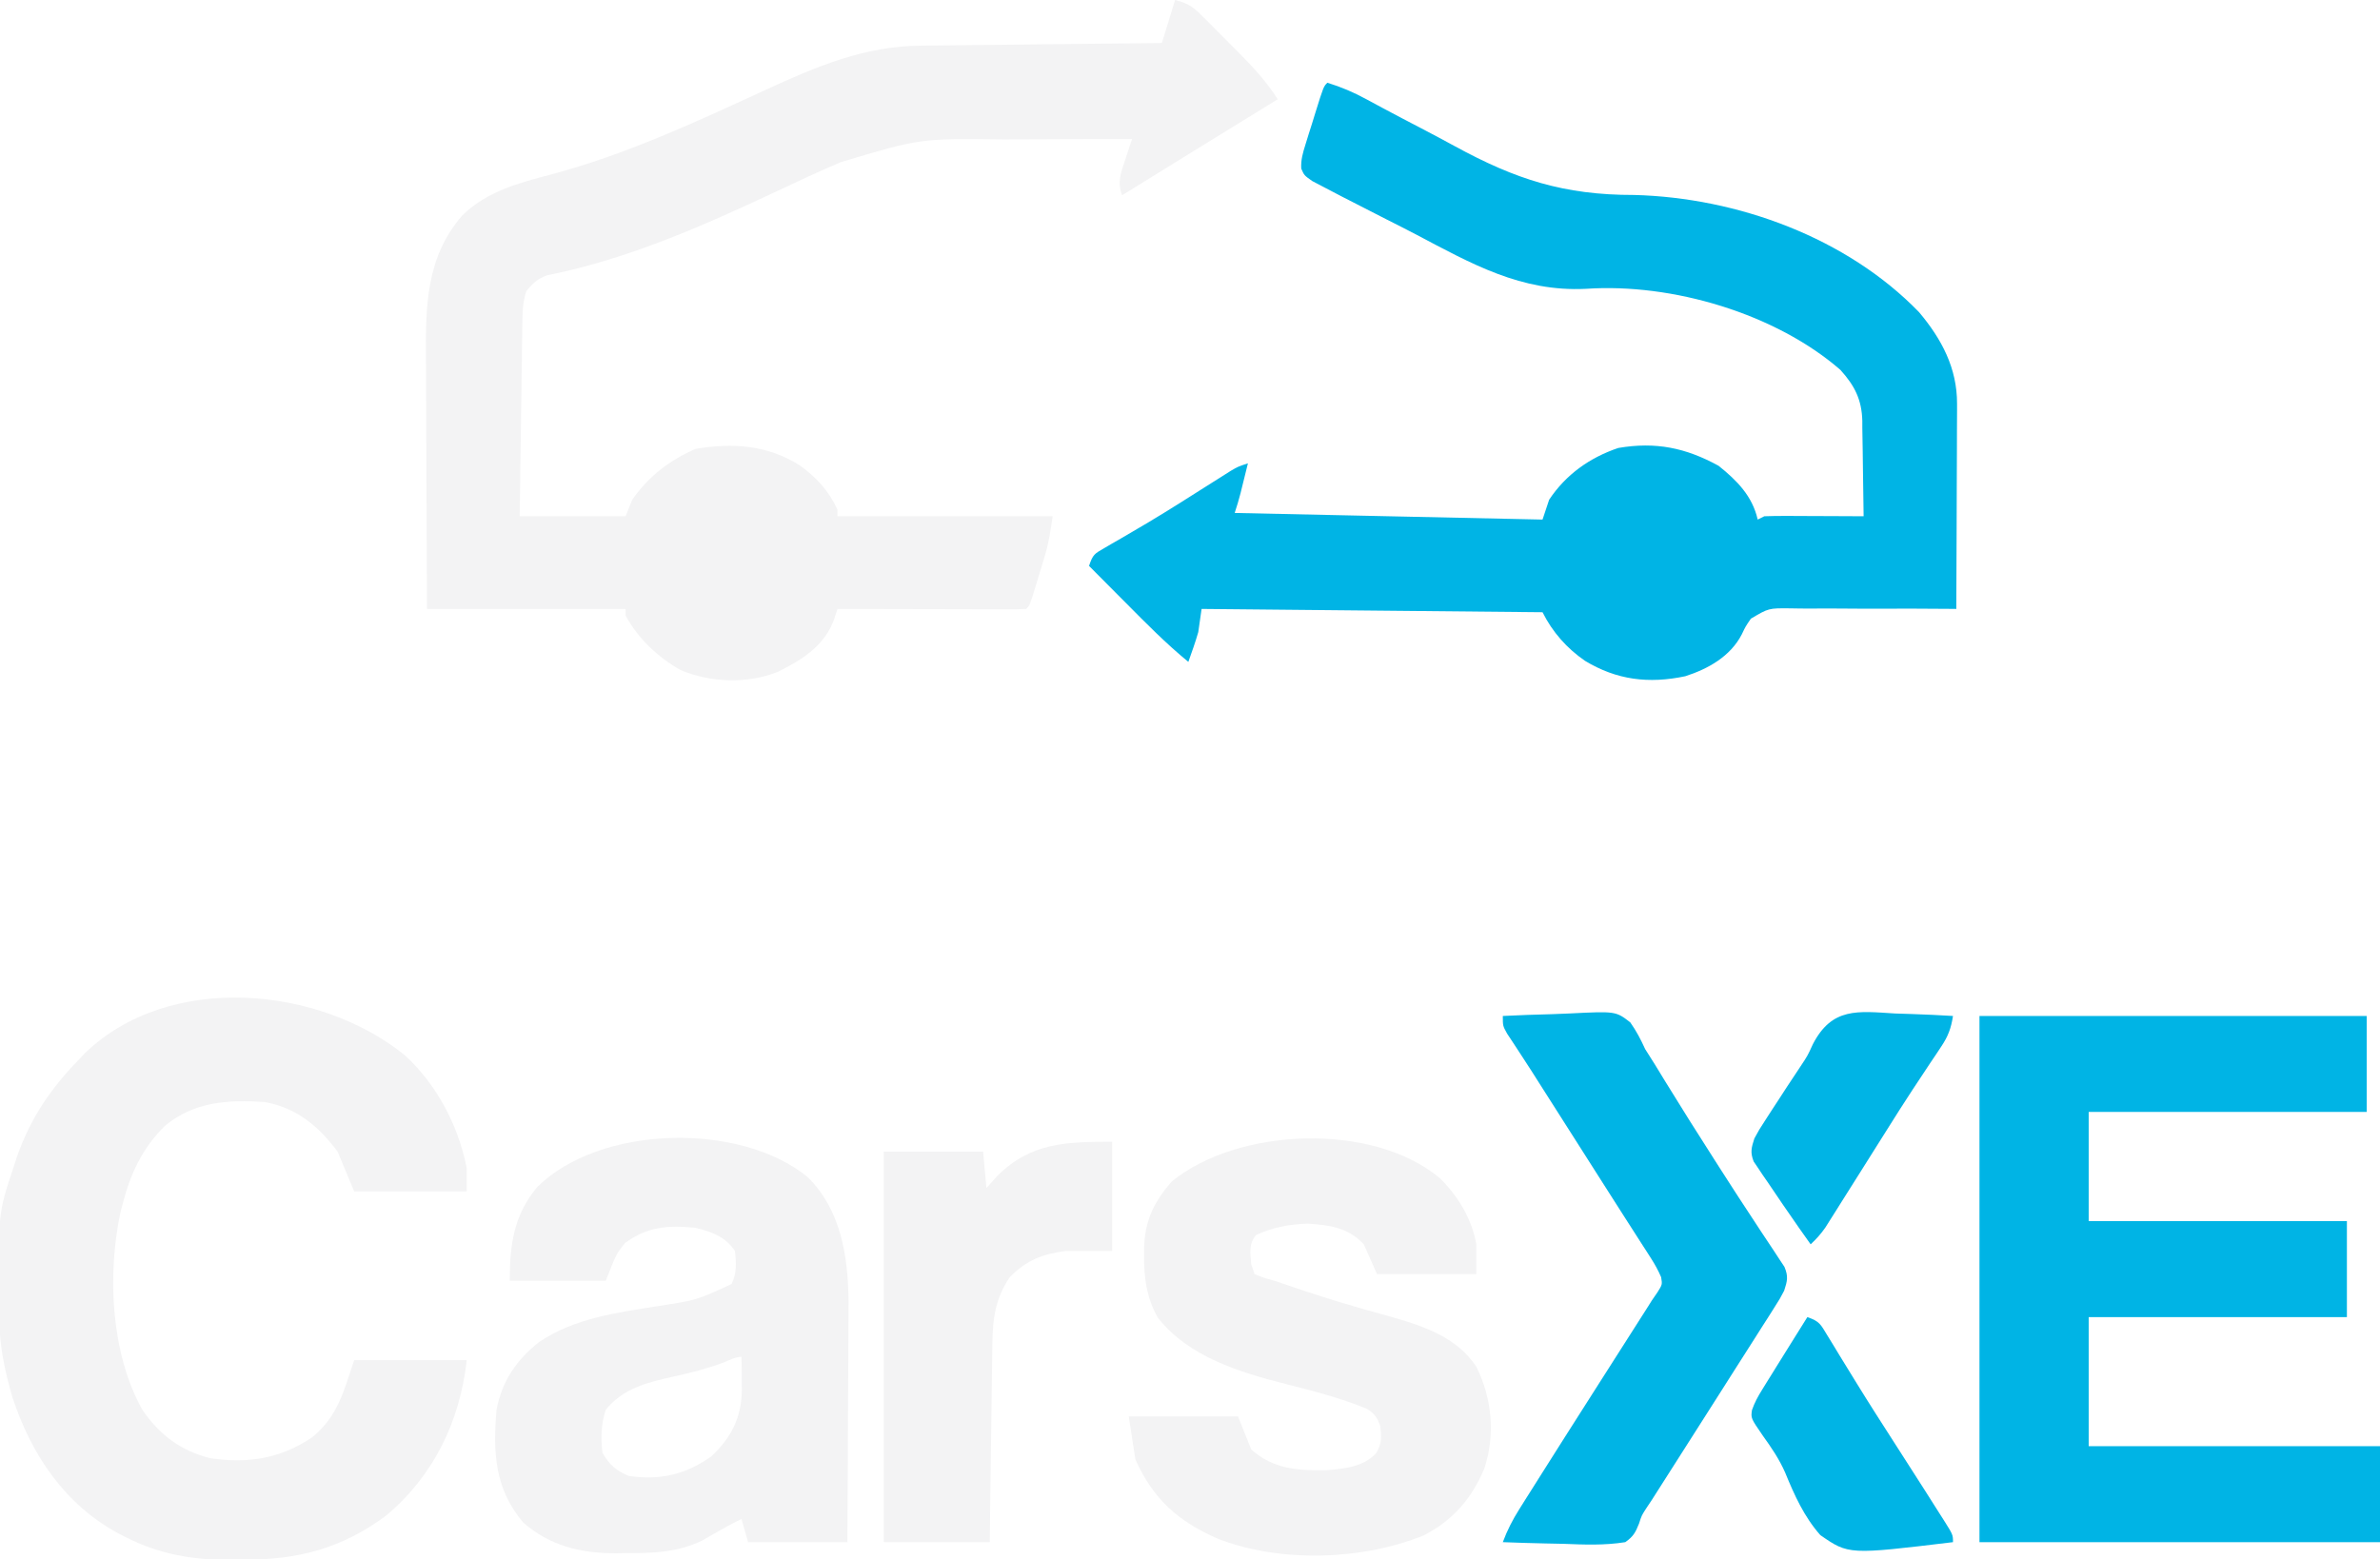
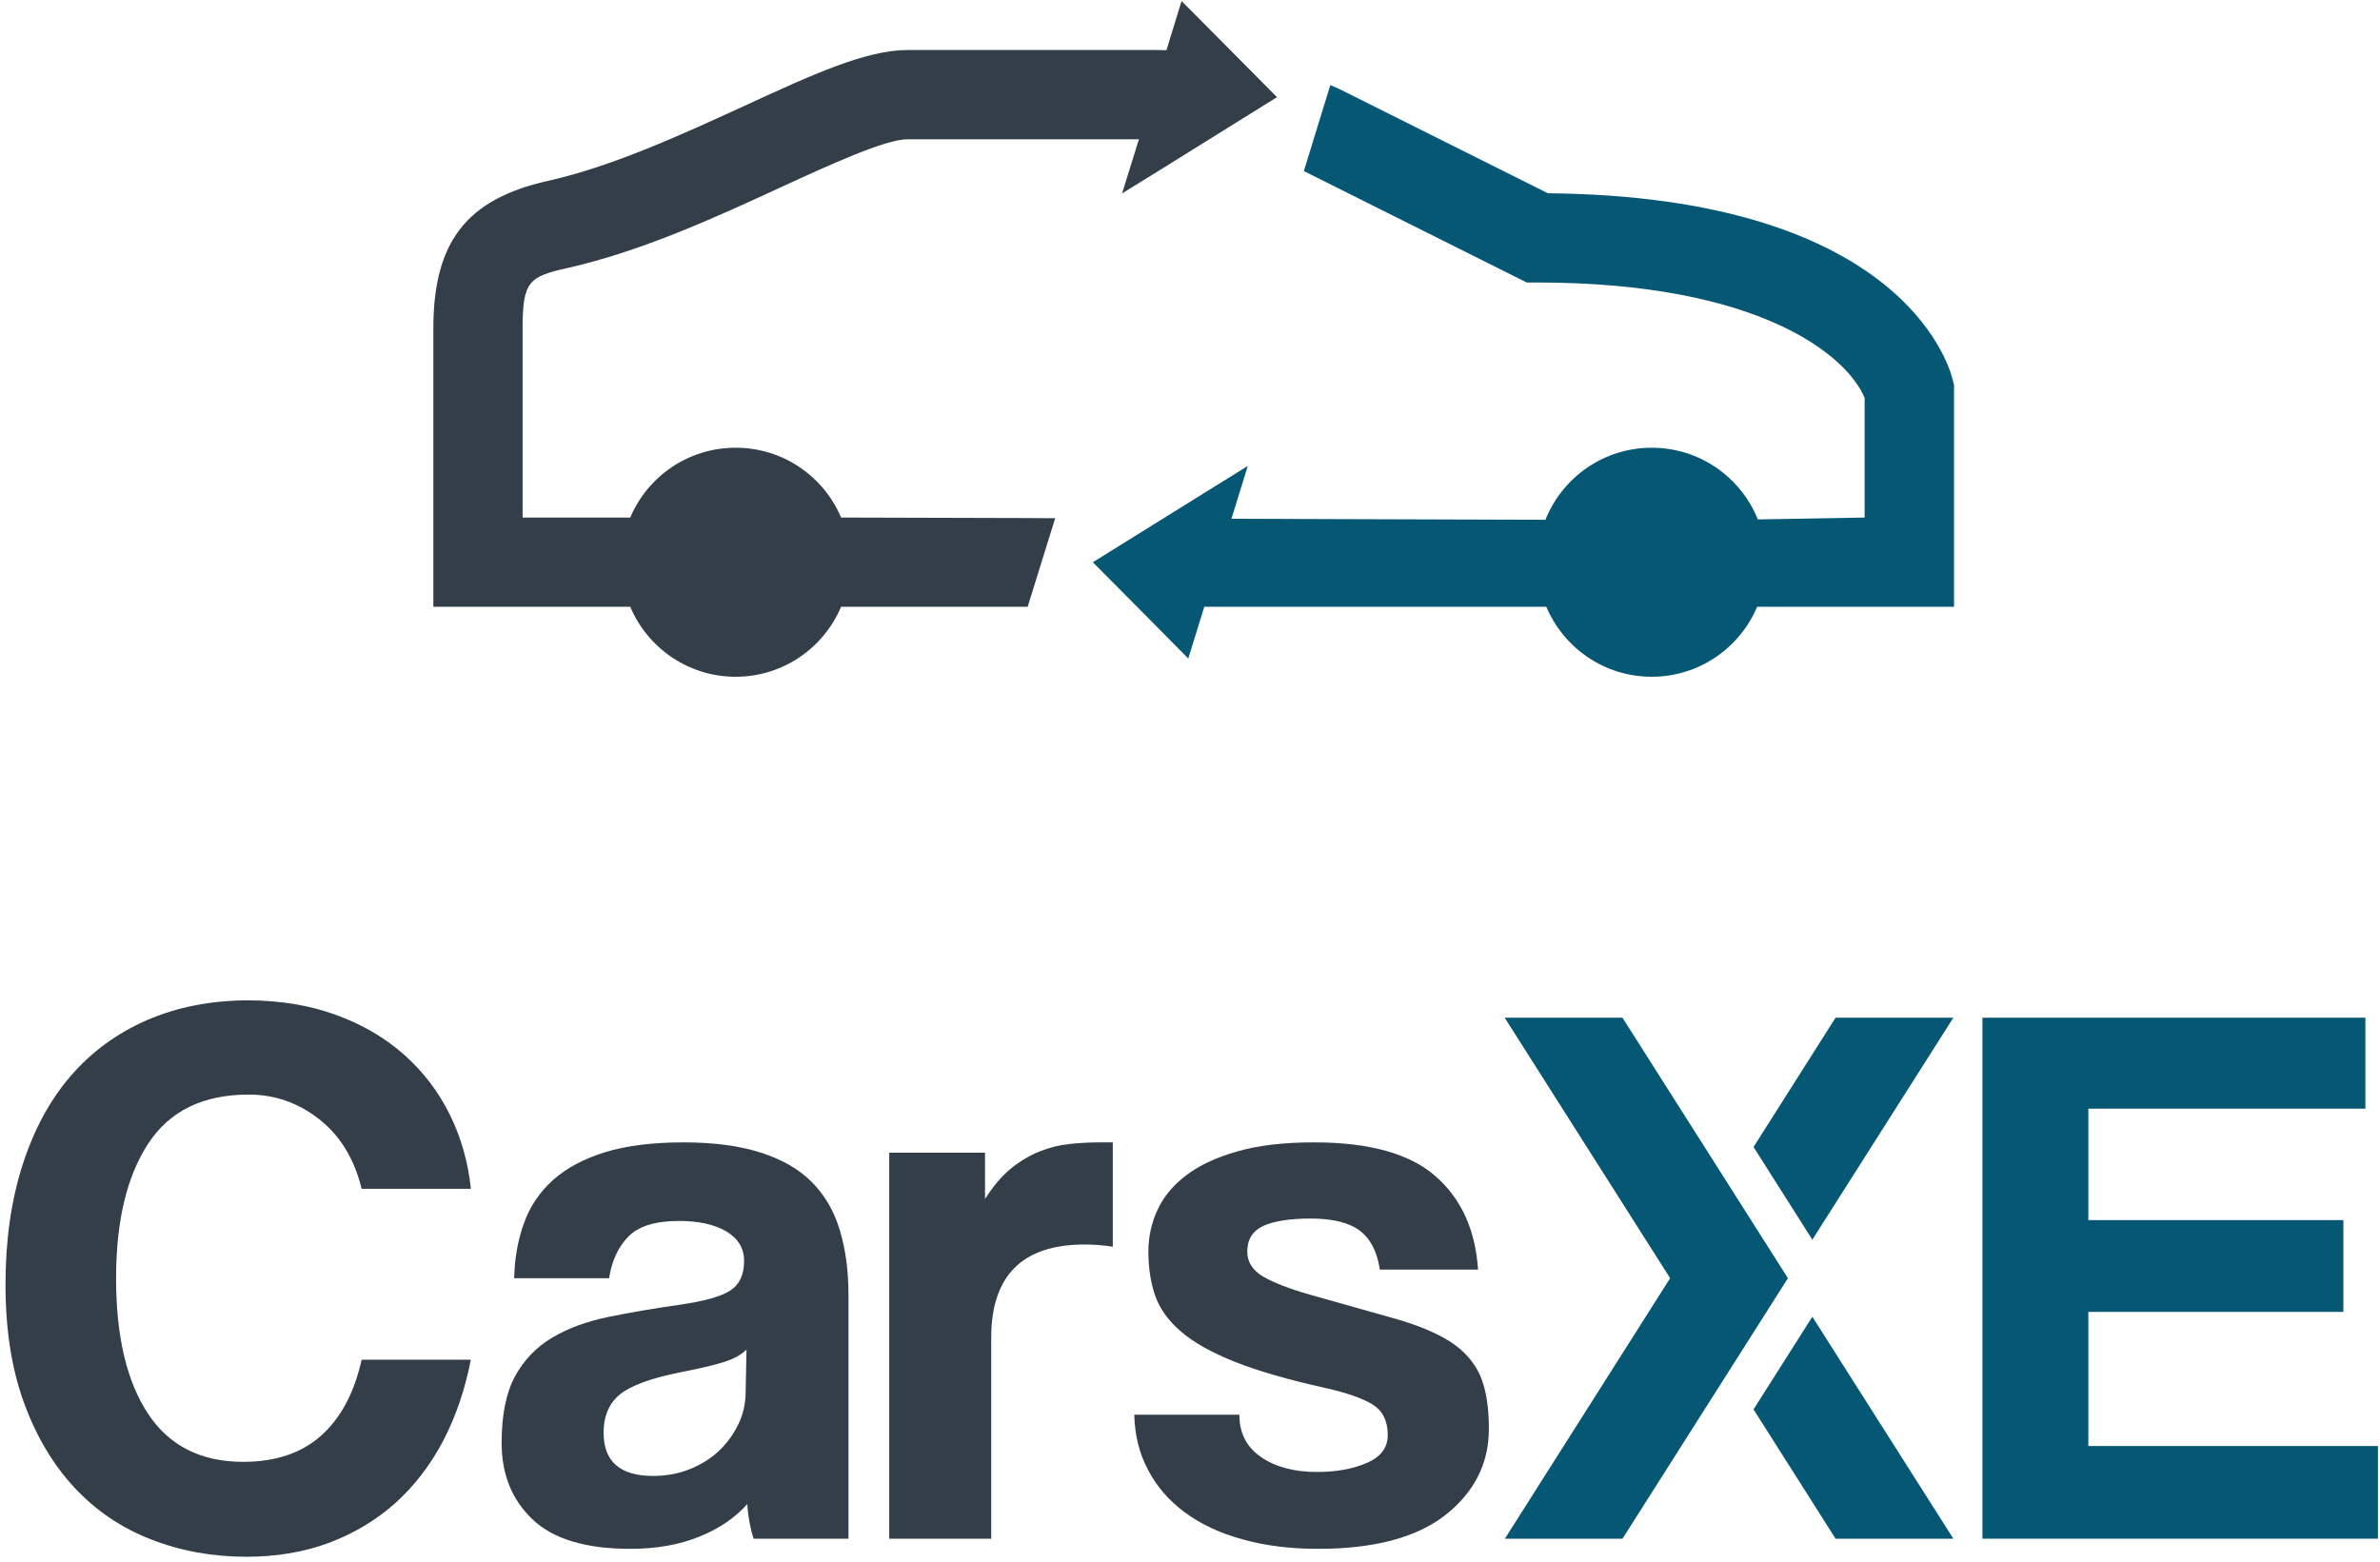
- <svg xmlns="http://www.w3.org/2000/svg" version="1.1" width="719" height="471">
-   <path d="M0 0 C4.643 1.161 5.944 2.57 9.281 5.918 C9.777 6.413 10.272 6.908 10.782 7.418 C11.828 8.466 12.87 9.517 13.909 10.573 C15.486 12.173 17.076 13.76 18.668 15.346 C23.289 19.992 27.502 24.447 31 30 C30.322 30.417 29.645 30.833 28.947 31.262 C13.949 40.484 -1.037 49.722 -16 59 C-17.564 55.026 -16.361 52.186 -15.062 48.25 C-14.492 46.494 -14.492 46.494 -13.91 44.703 C-13.61 43.811 -13.309 42.919 -13 42 C-21.816 41.992 -30.632 42.016 -39.448 42.08 C-43.544 42.109 -47.639 42.127 -51.735 42.12 C-77.029 41.812 -77.029 41.812 -101 49 C-102.406 49.614 -103.814 50.224 -105.223 50.831 C-108.808 52.398 -112.352 54.043 -115.888 55.72 C-119.664 57.509 -123.459 59.258 -127.254 61.008 C-128.379 61.527 -128.379 61.527 -129.527 62.056 C-148.776 70.894 -168.806 79.025 -189.652 83.164 C-192.622 84.221 -194.03 85.558 -196 88 C-197.17 91.414 -197.156 94.742 -197.205 98.329 C-197.225 99.61 -197.245 100.891 -197.266 102.211 C-197.283 103.604 -197.3 104.997 -197.316 106.391 C-197.337 107.82 -197.358 109.249 -197.379 110.678 C-197.434 114.433 -197.484 118.188 -197.532 121.943 C-197.591 126.451 -197.658 130.96 -197.723 135.469 C-197.82 142.313 -197.909 149.156 -198 156 C-187.44 156 -176.88 156 -166 156 C-165.34 154.35 -164.68 152.7 -164 151 C-159.099 143.954 -152.654 139.008 -144.812 135.625 C-133.48 133.767 -123.386 134.449 -113.496 140.543 C-108.416 144.2 -104.622 148.268 -102 154 C-102 154.66 -102 155.32 -102 156 C-80.55 156 -59.1 156 -37 156 C-37.624 160.367 -38.139 163.926 -39.375 168.023 C-39.638 168.899 -39.901 169.774 -40.172 170.676 C-40.445 171.567 -40.718 172.457 -41 173.375 C-41.273 174.289 -41.547 175.203 -41.828 176.145 C-43.865 182.865 -43.865 182.865 -45 184 C-46.78 184.094 -48.564 184.117 -50.346 184.114 C-51.487 184.113 -52.628 184.113 -53.804 184.113 C-55.045 184.108 -56.287 184.103 -57.566 184.098 C-59.462 184.096 -59.462 184.096 -61.396 184.093 C-64.761 184.089 -68.126 184.08 -71.492 184.069 C-74.923 184.058 -78.355 184.054 -81.787 184.049 C-88.525 184.038 -95.262 184.021 -102 184 C-102.306 184.951 -102.612 185.901 -102.928 186.881 C-105.716 194.992 -112.567 199.34 -120 203 C-129.256 206.7 -140.263 206.31 -149.43 202.465 C-156.239 198.584 -162.279 192.934 -166 186 C-166 185.34 -166 184.68 -166 184 C-185.8 184 -205.6 184 -226 184 C-226.12 161.062 -226.12 161.062 -226.146 151.221 C-226.164 144.528 -226.185 137.835 -226.226 131.142 C-226.259 125.741 -226.277 120.34 -226.285 114.939 C-226.29 112.887 -226.301 110.835 -226.317 108.783 C-226.44 92.732 -226.411 77.758 -215.254 65.004 C-207.815 57.812 -198.441 55.342 -188.707 52.771 C-165.985 46.745 -144.958 36.95 -123.684 27.144 C-108.353 20.092 -93.903 13.929 -76.77 13.795 C-75.979 13.785 -75.188 13.775 -74.373 13.765 C-71.781 13.733 -69.189 13.708 -66.598 13.684 C-64.792 13.663 -62.986 13.642 -61.18 13.621 C-56.443 13.566 -51.707 13.516 -46.971 13.468 C-42.131 13.417 -37.291 13.362 -32.451 13.307 C-22.967 13.199 -13.484 13.098 -4 13 C-2.68 8.71 -1.36 4.42 0 0 Z " fill="#F3F3F4" transform="translate(355,0)" />
-   <path d="M0 0 C4.173 1.288 7.878 2.867 11.713 4.949 C12.817 5.543 13.921 6.137 15.058 6.749 C15.935 7.223 15.935 7.223 16.829 7.706 C20.671 9.769 24.542 11.777 28.408 13.795 C31.764 15.551 35.108 17.324 38.432 19.142 C56.9 29.214 71.44 33.945 92.676 33.914 C123.855 34.721 156.926 46.802 178.738 69.316 C185.588 77.443 190.266 86.284 190.227 97.015 C190.227 97.689 190.228 98.363 190.228 99.057 C190.227 101.265 190.211 103.472 190.195 105.68 C190.192 107.218 190.189 108.757 190.187 110.295 C190.179 114.329 190.16 118.363 190.137 122.398 C190.117 126.52 190.108 130.643 190.098 134.766 C190.076 142.844 190.042 150.922 190 159 C188.892 158.989 188.892 158.989 187.763 158.977 C180.789 158.915 173.816 158.896 166.842 158.925 C163.256 158.938 159.673 158.935 156.087 158.894 C152.624 158.854 149.163 158.859 145.7 158.894 C143.743 158.902 141.785 158.865 139.828 158.828 C133.312 158.762 133.312 158.762 127.948 161.943 C126.344 164.272 126.344 164.272 125.191 166.698 C121.75 173.351 115.04 177.121 108.125 179.34 C97.097 181.669 87.402 180.492 77.824 174.68 C72.328 170.891 67.995 165.989 65 160 C31.01 159.67 -2.98 159.34 -38 159 C-38.33 161.31 -38.66 163.62 -39 166 C-39.867 169.051 -40.942 172.011 -42 175 C-48.741 169.473 -54.807 163.306 -60.938 157.125 C-62.013 156.044 -63.09 154.963 -64.166 153.883 C-66.78 151.258 -69.391 148.63 -72 146 C-70.851 142.554 -70.38 142.342 -67.371 140.609 C-66.594 140.154 -65.818 139.699 -65.017 139.23 C-64.166 138.741 -63.315 138.253 -62.438 137.75 C-60.624 136.689 -58.811 135.625 -57 134.559 C-56.033 133.99 -55.066 133.421 -54.07 132.835 C-47.568 128.948 -41.182 124.87 -34.785 120.813 C-33.327 119.895 -33.327 119.895 -31.84 118.957 C-30.977 118.41 -30.115 117.863 -29.226 117.3 C-27 116 -27 116 -24 115 C-24.478 116.938 -24.957 118.875 -25.438 120.812 C-25.704 121.891 -25.971 122.97 -26.246 124.082 C-26.761 126.074 -27.349 128.048 -28 130 C2.69 130.66 33.38 131.32 65 132 C65.99 129.03 65.99 129.03 67 126 C72.06 118.391 79.249 113.283 87.883 110.363 C99.186 108.424 108.293 110.318 118.188 115.75 C123.727 120.182 128.402 124.896 130 132 C130.66 131.67 131.32 131.34 132 131 C134.251 130.914 136.505 130.893 138.758 130.902 C139.752 130.904 139.752 130.904 140.767 130.907 C142.886 130.912 145.006 130.925 147.125 130.938 C148.561 130.943 149.997 130.947 151.434 130.951 C154.956 130.962 158.478 130.979 162 131 C161.956 126.143 161.886 121.287 161.792 116.431 C161.764 114.781 161.743 113.132 161.729 111.482 C161.707 109.1 161.661 106.721 161.609 104.34 C161.608 103.246 161.608 103.246 161.606 102.129 C161.426 95.755 159.313 91.56 154.992 86.777 C135.377 69.732 104.155 60.486 78.1 62.275 C58.541 63.232 43.601 54.732 26.815 45.867 C23.777 44.276 20.716 42.73 17.655 41.185 C13.991 39.332 10.341 37.454 6.691 35.574 C6 35.221 5.308 34.868 4.595 34.504 C2.652 33.506 0.721 32.49 -1.209 31.468 C-2.307 30.893 -3.404 30.319 -4.536 29.727 C-7 28 -7 28 -7.894 25.943 C-8.04 23.259 -7.401 21.176 -6.602 18.613 C-6.13 17.083 -6.13 17.083 -5.648 15.521 C-5.311 14.463 -4.973 13.404 -4.625 12.312 C-4.295 11.242 -3.965 10.171 -3.625 9.068 C-1.157 1.157 -1.157 1.157 0 0 Z " fill="#00B4E5" transform="translate(401,25)" />
-   <path d="M0 0 C38.61 0 77.22 0 117 0 C117 9.57 117 19.14 117 29 C89.28 29 61.56 29 33 29 C33 39.89 33 50.78 33 62 C58.74 62 84.48 62 111 62 C111 71.57 111 81.14 111 91 C85.26 91 59.52 91 33 91 C33 103.87 33 116.74 33 130 C62.04 130 91.08 130 121 130 C121 139.57 121 149.14 121 159 C81.07 159 41.14 159 0 159 C0 106.53 0 54.06 0 0 Z " fill="#00B4E5" transform="translate(598,307)" />
-   <path d="M0 0 C9.613 8.872 16.087 21.231 18.594 34.043 C18.594 36.353 18.594 38.663 18.594 41.043 C7.374 41.043 -3.846 41.043 -15.406 41.043 C-17.056 37.083 -18.706 33.123 -20.406 29.043 C-26.146 21.357 -32.732 15.828 -42.406 14.043 C-53.545 13.313 -63.64 13.888 -72.527 21.195 C-79.444 27.997 -83.021 35.743 -85.406 45.043 C-85.745 46.358 -85.745 46.358 -86.09 47.699 C-90.008 66.508 -88.894 90.044 -79.406 107.043 C-74.298 114.523 -67.842 119.431 -58.988 121.648 C-47.624 123.385 -37.583 121.828 -28.031 115.293 C-20.389 109.023 -18.577 101.556 -15.406 92.043 C-4.186 92.043 7.034 92.043 18.594 92.043 C16.544 110.494 8.618 126.946 -5.746 139.008 C-19.345 149.08 -32.561 152.396 -49.156 152.355 C-50.45 152.372 -51.745 152.388 -53.078 152.404 C-64.289 152.41 -74.377 150.661 -84.406 145.543 C-85.414 145.031 -85.414 145.031 -86.441 144.509 C-102.764 135.779 -112.932 120.65 -118.633 103.312 C-120.98 95.299 -122.551 87.801 -122.645 79.434 C-122.654 78.713 -122.664 77.993 -122.674 77.251 C-122.991 47.812 -122.991 47.812 -118.406 34.043 C-117.828 32.26 -117.828 32.26 -117.238 30.441 C-113.102 18.794 -107.025 9.845 -98.406 1.043 C-97.888 0.489 -97.37 -0.066 -96.836 -0.637 C-71.311 -25.36 -25.827 -21.005 0 0 Z " fill="#F3F3F4" transform="translate(122.4062,318.957)" />
-   <path d="M0 0 C10.034 9.868 12.204 23.883 12.341 37.429 C12.351 40.826 12.324 44.221 12.293 47.617 C12.287 49.436 12.283 51.254 12.28 53.073 C12.269 57.81 12.239 62.548 12.206 67.286 C12.175 72.14 12.162 76.994 12.146 81.848 C12.115 91.336 12.062 100.824 12 110.312 C2.1 110.312 -7.8 110.312 -18 110.312 C-18.99 106.847 -18.99 106.847 -20 103.312 C-22.219 104.391 -24.373 105.526 -26.516 106.75 C-27.418 107.266 -28.32 107.781 -29.25 108.312 C-30.142 108.828 -31.034 109.344 -31.953 109.875 C-39.508 113.439 -46.654 113.651 -54.875 113.625 C-55.9 113.641 -56.925 113.657 -57.98 113.674 C-68.551 113.681 -77.931 111.44 -86 104.312 C-94.597 94.04 -95.089 83.166 -94 70.312 C-92.344 61.665 -88.015 55.286 -81.156 49.852 C-70.413 42.586 -57.606 40.961 -45.098 38.958 C-33.539 37.178 -33.539 37.178 -23 32.312 C-21.397 29.106 -21.523 25.792 -22 22.312 C-24.747 18.077 -29.203 16.385 -34 15.312 C-42.187 14.508 -48.475 14.951 -55.188 19.938 C-57.794 23.162 -57.794 23.162 -61 31.312 C-70.57 31.312 -80.14 31.312 -90 31.312 C-90 20.472 -88.819 11.572 -81.75 3.055 C-62.816 -15.795 -20.418 -16.733 0 0 Z M-25.5 56.062 C-30.504 57.92 -35.488 59.172 -40.688 60.312 C-48.445 62.046 -55.753 63.806 -61 70.312 C-62.446 74.651 -62.529 78.778 -62 83.312 C-59.871 86.963 -57.867 88.744 -54 90.312 C-44.512 91.683 -36.799 89.877 -29 84.312 C-23.122 78.64 -20.14 73.012 -19.895 64.766 C-19.877 61.278 -19.913 57.799 -20 54.312 C-21.902 54.312 -23.757 55.38 -25.5 56.062 Z " fill="#F3F3F4" transform="translate(244,355.6875)" />
-   <path d="M0 0 C5.502 5.438 9.652 12.298 11.004 19.98 C11.004 22.95 11.004 25.92 11.004 28.98 C1.104 28.98 -8.796 28.98 -18.996 28.98 C-20.316 26.01 -21.636 23.04 -22.996 19.98 C-27.665 14.923 -33.333 14.15 -39.934 13.73 C-45.378 13.892 -50.607 14.873 -55.559 17.168 C-57.814 20.011 -57.309 22.476 -56.996 25.98 C-56.666 26.97 -56.336 27.96 -55.996 28.98 C-53.308 30.095 -53.308 30.095 -49.996 30.98 C-48.817 31.385 -47.637 31.79 -46.422 32.207 C-39.388 34.605 -32.348 36.904 -25.199 38.941 C-24.019 39.28 -22.839 39.618 -21.624 39.966 C-19.303 40.626 -16.979 41.276 -14.652 41.913 C-4.848 44.707 5.224 48.13 11.004 56.98 C15.756 66.485 16.782 77.503 13.441 87.668 C9.69 96.771 3.812 103.522 -4.996 107.98 C-23.67 115.489 -48.087 116.26 -66.996 108.98 C-79.024 103.757 -86.63 96.99 -91.996 84.98 C-92.656 80.69 -93.316 76.4 -93.996 71.98 C-83.106 71.98 -72.216 71.98 -60.996 71.98 C-59.676 75.28 -58.356 78.58 -56.996 81.98 C-50.307 87.926 -42.883 88.383 -34.297 88.234 C-28.885 87.818 -23.047 87.228 -19.242 83.059 C-17.532 80.206 -17.655 78.255 -17.996 74.98 C-18.937 72.341 -19.619 71.219 -22.008 69.707 C-29.992 66.42 -38.118 64.319 -46.48 62.214 C-60.548 58.634 -75.952 53.981 -85.246 42.105 C-88.591 36.132 -89.386 30.317 -89.371 23.605 C-89.369 22.858 -89.368 22.111 -89.366 21.341 C-89.179 12.908 -86.512 7.322 -80.996 0.98 C-60.941 -15.37 -20.235 -16.977 0 0 Z " fill="#F3F3F4" transform="translate(434.9961,356.0195)" />
-   <path d="M0 0 C4.998 -0.248 9.993 -0.429 14.996 -0.549 C16.695 -0.599 18.394 -0.668 20.091 -0.754 C34.117 -1.454 34.117 -1.454 38.506 1.934 C40.348 4.536 41.676 7.103 43 10 C43.968 11.576 44.956 13.141 45.965 14.691 C46.958 16.314 47.949 17.937 48.938 19.562 C53.855 27.575 58.862 35.525 63.938 43.438 C64.601 44.476 65.265 45.515 65.949 46.585 C69.316 51.849 72.713 57.091 76.164 62.301 C76.82 63.302 77.476 64.304 78.153 65.336 C79.397 67.235 80.654 69.127 81.924 71.01 C82.476 71.857 83.028 72.705 83.598 73.578 C84.088 74.315 84.578 75.051 85.082 75.81 C86.289 78.69 85.966 80.053 85 83 C83.732 85.422 83.732 85.422 82.113 87.965 C81.512 88.918 80.91 89.872 80.291 90.854 C79.638 91.872 78.985 92.889 78.312 93.938 C77.301 95.533 77.301 95.533 76.27 97.162 C74.187 100.446 72.094 103.723 70 107 C68.794 108.899 67.588 110.799 66.383 112.699 C63.52 117.211 60.648 121.717 57.773 126.221 C54.658 131.103 51.548 135.989 48.438 140.875 C47.866 141.772 47.294 142.67 46.705 143.594 C46.162 144.447 45.618 145.301 45.059 146.18 C44.52 146.99 43.981 147.799 43.426 148.634 C41.936 150.928 41.936 150.928 41.15 153.39 C40.075 156.103 39.404 157.3 37 159 C30.708 160.013 24.535 159.75 18.188 159.5 C16.428 159.46 14.668 159.423 12.908 159.391 C8.603 159.303 4.303 159.165 0 159 C1.336 155.405 2.941 152.278 4.984 149.035 C5.882 147.605 5.882 147.605 6.797 146.146 C7.442 145.128 8.086 144.111 8.75 143.062 C9.754 141.467 9.754 141.467 10.779 139.838 C12.848 136.556 14.922 133.277 17 130 C17.916 128.555 17.916 128.555 18.85 127.081 C22.297 121.646 25.755 116.218 29.218 110.792 C32.377 105.842 35.533 100.89 38.688 95.938 C39.276 95.015 39.865 94.093 40.471 93.142 C41.296 91.848 41.296 91.848 42.137 90.527 C42.618 89.772 43.1 89.016 43.596 88.238 C44.06 87.499 44.523 86.761 45 86 C45.575 85.164 46.149 84.328 46.741 83.467 C48.196 81.151 48.196 81.151 47.827 78.923 C46.95 76.885 45.97 75.094 44.77 73.227 C44.304 72.496 43.838 71.765 43.358 71.012 C42.593 69.831 42.593 69.831 41.812 68.625 C41.279 67.791 40.746 66.958 40.197 66.099 C39.054 64.313 37.91 62.529 36.763 60.746 C34.45 57.144 32.155 53.531 29.86 49.919 C28.108 47.161 26.353 44.404 24.598 41.648 C20.917 35.871 17.24 30.092 13.562 24.312 C12.46 22.579 11.357 20.846 10.254 19.113 C9.729 18.285 9.205 17.457 8.665 16.604 C7.468 14.733 6.257 12.872 5.035 11.017 C4.393 10.036 3.751 9.054 3.09 8.043 C2.499 7.15 1.909 6.257 1.301 5.337 C0 3 0 3 0 0 Z " fill="#00B4E5" transform="translate(454,307)" />
-   <path d="M0 0 C0 10.89 0 21.78 0 33 C-4.62 33 -9.24 33 -14 33 C-21.062 33.905 -25.974 35.826 -31 41 C-35.202 47.206 -36.108 53.315 -36.205 60.718 C-36.215 61.372 -36.225 62.026 -36.235 62.701 C-36.267 64.848 -36.292 66.996 -36.316 69.145 C-36.337 70.64 -36.358 72.135 -36.379 73.63 C-36.434 77.554 -36.484 81.478 -36.532 85.402 C-36.591 90.116 -36.658 94.83 -36.723 99.544 C-36.82 106.696 -36.909 113.848 -37 121 C-47.56 121 -58.12 121 -69 121 C-69 82.06 -69 43.12 -69 3 C-59.1 3 -49.2 3 -39 3 C-38.67 6.63 -38.34 10.26 -38 14 C-36.907 12.783 -35.814 11.566 -34.688 10.312 C-24.607 0.232 -13.723 0 0 0 Z " fill="#F3F3F4" transform="translate(336,345)" />
-   <path d="M0 0 C1.698 0.06 3.396 0.115 5.094 0.164 C9.234 0.296 13.365 0.502 17.5 0.75 C16.941 4.4 16.032 6.884 13.98 9.945 C13.198 11.127 13.198 11.127 12.401 12.333 C11.835 13.172 11.27 14.011 10.688 14.875 C9.491 16.682 8.296 18.489 7.102 20.297 C6.496 21.21 5.89 22.123 5.267 23.064 C2.644 27.051 0.1 31.084 -2.438 35.125 C-3.414 36.675 -4.391 38.224 -5.367 39.773 C-7.025 42.406 -8.682 45.039 -10.337 47.673 C-12.242 50.701 -14.152 53.726 -16.062 56.75 C-16.659 57.701 -17.255 58.651 -17.869 59.63 C-18.429 60.515 -18.989 61.401 -19.566 62.312 C-20.061 63.098 -20.555 63.883 -21.065 64.691 C-22.403 66.61 -23.79 68.162 -25.5 69.75 C-27.878 66.447 -30.195 63.104 -32.5 59.75 C-32.971 59.07 -33.442 58.389 -33.927 57.688 C-35.468 55.449 -36.986 53.195 -38.5 50.938 C-39.005 50.209 -39.51 49.48 -40.031 48.729 C-40.495 48.028 -40.959 47.327 -41.438 46.605 C-41.859 45.983 -42.281 45.361 -42.715 44.719 C-43.81 41.973 -43.399 40.55 -42.5 37.75 C-41.045 35.078 -41.045 35.078 -39.184 32.215 C-38.501 31.157 -37.818 30.099 -37.115 29.01 C-36.397 27.913 -35.678 26.817 -34.938 25.688 C-34.246 24.618 -33.554 23.549 -32.842 22.447 C-31.44 20.284 -30.016 18.135 -28.572 16 C-26.435 12.79 -26.435 12.79 -24.838 9.292 C-19.033 -1.928 -11.299 -0.697 0 0 Z " fill="#00B4E5" transform="translate(572.5,306.25)" />
-   <path d="M0 0 C3.68 1.227 4.037 2.217 6.012 5.469 C6.597 6.42 7.182 7.371 7.784 8.352 C8.412 9.391 9.04 10.43 9.688 11.5 C11.038 13.699 12.389 15.897 13.742 18.094 C14.09 18.661 14.439 19.229 14.798 19.814 C18.554 25.928 22.43 31.965 26.312 38 C36.096 53.257 36.096 53.257 40 59.438 C40.415 60.088 40.831 60.738 41.259 61.408 C44 65.769 44 65.769 44 68 C12.493 71.799 12.493 71.799 3.92 65.87 C-0.985 60.309 -3.903 53.815 -6.693 47.001 C-8.487 42.882 -10.888 39.383 -13.5 35.75 C-17.077 30.541 -17.077 30.541 -16.729 28.09 C-15.939 25.824 -14.938 23.991 -13.672 21.953 C-13.201 21.19 -12.731 20.427 -12.246 19.641 C-11.506 18.457 -11.506 18.457 -10.75 17.25 C-10.272 16.477 -9.794 15.703 -9.301 14.906 C-7.873 12.6 -6.438 10.299 -5 8 C-4.513 7.221 -4.027 6.442 -3.525 5.639 C-2.351 3.759 -1.176 1.879 0 0 Z " fill="#00B4E5" transform="translate(546,398)" />
+ <svg xmlns="http://www.w3.org/2000/svg" version="1.2" viewBox="0 0 1384 908" width="1384" height="908">
+   <style>.a{fill:#065774}.b{fill:#333e48}</style>
+   <path class="a" d="m1135.5 220.8c-2.7-11-32.5-106.5-235.4-108.4l-120-60c-2.1-1.1-4.3-2-6.5-2.9l-15.4 50 129.6 64.8h6.1c129.4 0 180.2 42.5 190.4 67.1v69.6c0 0-25.1 0.5-62.1 1.1-9.8-24.4-33.7-41.7-61.7-41.7-28 0-52 17.3-61.8 41.9l-126.3-0.4-56.3-0.2 9.5-30.7-25.3 15.7-64.8 40.3 39.9 40.2 15.6 15.8 9.3-30.1h160.7 38.2c10.1 23.9 33.7 40.7 61.3 40.7 27.6 0 51.2-16.8 61.3-40.7h61.5 53v-129z" />
+   <path class="b" d="m597.2 301.3l-107-0.3h-1.1c-10.1-23.9-33.7-40.6-61.3-40.6-27.6 0-51.2 16.7-61.3 40.6h-62.6v-110c0-27.3 3.6-30.1 26-35.1 43.1-9.7 86.3-29.5 124.4-47.1 28.3-13 60.5-27.8 73.4-27.8h134.6l-9.8 31.5 24.1-14.9 66-41.1-40.7-41-14.8-14.9-8.8 28.6c-1.5 0-3.1-0.1-4.5-0.1h-146.1c-24.3 0-55.6 14.4-95.1 32.6-35.8 16.4-76.3 35.1-114 43.5-47.3 10.6-66.6 35.5-66.6 85.8v161.9h114.5c10.1 23.9 33.7 40.7 61.3 40.7 27.6 0 51.2-16.8 61.3-40.7h108.5l16-51.5z" />
+   <path class="b" d="m273.8 790.8q-5.1 26.1-16 47-11 21-27.6 36.1-16.7 15-38.6 23.3-21.9 8.2-48.3 8.2-29.7 0-55.5-10.1-25.8-10-44.5-30.1-18.7-20.1-29.4-49.5-10.7-29.4-10.7-68.7 0-38.3 9.8-69.1 9.8-30.8 28-52 18.3-21.2 44.5-32.6 26.3-11.4 58.7-11.5 28.3 0.1 51.3 8.5 23 8.4 39.7 23.3 16.6 14.8 26.5 34.9 9.8 20.1 12.1 42.9h-63.5q-6.4-26.1-24.6-40.4-18.3-14.4-41.1-14.4-39.7 0-58.4 28.5-18.7 28.6-18.7 78.3 0 50.6 18.5 78.7 18.5 28.1 55.4 28.1 28.3 0 45.4-15.3 17.1-15.3 23.5-44.1z" />
+   <path fill-rule="evenodd" class="b" d="m438.2 894.9q-2.8-8.7-3.7-20.1-10.5 11.9-27.8 18.9-17.4 7.1-40.2 7.1-38.8 0-56.8-17.1-18-17.1-18-44.5 0-24.2 7.7-38.6 7.8-14.3 21.5-22.5 13.7-8.2 32.6-12.1 18.9-3.9 41.3-7.1 22.4-3.2 30.1-8.5 7.8-5.2 7.8-17.1 0-10.9-10.3-17.1-10.3-6.1-27.6-6.1-20.5 0-29.4 9.1-8.9 9.1-11.2 24.2h-55.2q0.4-17.4 5.7-32 5.2-14.6 16.9-25.1 11.6-10.4 30.3-16.2 18.7-5.7 45.6-5.7 26.5 0 45 6 18.5 5.9 29.6 17.1 11.2 11.2 16.2 27.8 5.1 16.7 5.1 37.7v141.9zm-4.1-110q-4.6 4.6-13.3 7.3-8.6 2.7-25.1 5.9-25.5 5.1-35.1 12.8-9.6 7.8-9.6 22.4 0 25.1 28.8 25.1 11.4 0 21.2-3.9 9.8-3.9 16.9-10.5 7-6.6 11.4-15.5 4.3-8.9 4.3-19z" />
+   <path class="b" d="m517.1 894.9v-224.5h55.7v26.9q7.3-11.4 15.2-17.8 8-6.4 16.5-9.8 8.4-3.4 17.1-4.3 8.6-1 17.8-1h7.7v60.7q-8.2-1.3-16.4-1.3-54.3 0-54.3 54.3v116.8z" />
+   <path class="b" d="m802.4 738.4q-2.3-15.5-11.6-22.6-9.4-7.1-28.5-7.1-18.3 0-27.7 4.3-9.3 4.4-9.3 14.9 0 9.1 9.3 14.6 9.4 5.4 27.2 10.5 29.2 8.2 49.3 13.9 20.1 5.7 32.2 13.4 12 7.8 17.3 19.4 5.2 11.7 5.2 31.3 0 30.1-25.1 50-25.1 19.8-74.3 19.8-24.2 0-43.8-5.5-19.7-5.4-33.6-15.7-13.9-10.3-21.4-24.7-7.6-14.3-8-32.1h61.1q0 16 12.6 24.6 12.5 8.7 32.6 8.7 16.9 0 29-5.3 12.1-5.2 12.1-16.2 0-12.3-8.9-17.8-8.9-5.4-27.2-9.5-32.8-7.3-52.9-15.3-20.1-8-31.3-17.6-11.1-9.6-15-21-3.9-11.4-3.9-25.5 0-12.8 5.3-24.2 5.2-11.4 16.6-20.1 11.4-8.7 29.7-13.9 18.2-5.3 44.7-5.3 48.3 0 70.7 19.7 22.4 19.6 24.7 54.3z" />
+   <path class="a" d="m1152.8 894.9v-303h222.7v52.9h-161.1v64.8h148.3v53.4h-148.3v78h168.4v53.9z" />
+   <path class="a" d="m1019.7 819.7l47.7 75.2h68.5l-82-129.1z" />
+   <path class="a" d="m1053.9 721l82-129.1h-68.5l-47.7 75.2z" />
+   <path class="a" d="m943.5 591.9h-68.5l96.2 151.5-96.1 151.5h68.4l96.2-151.5z" />
</svg>
